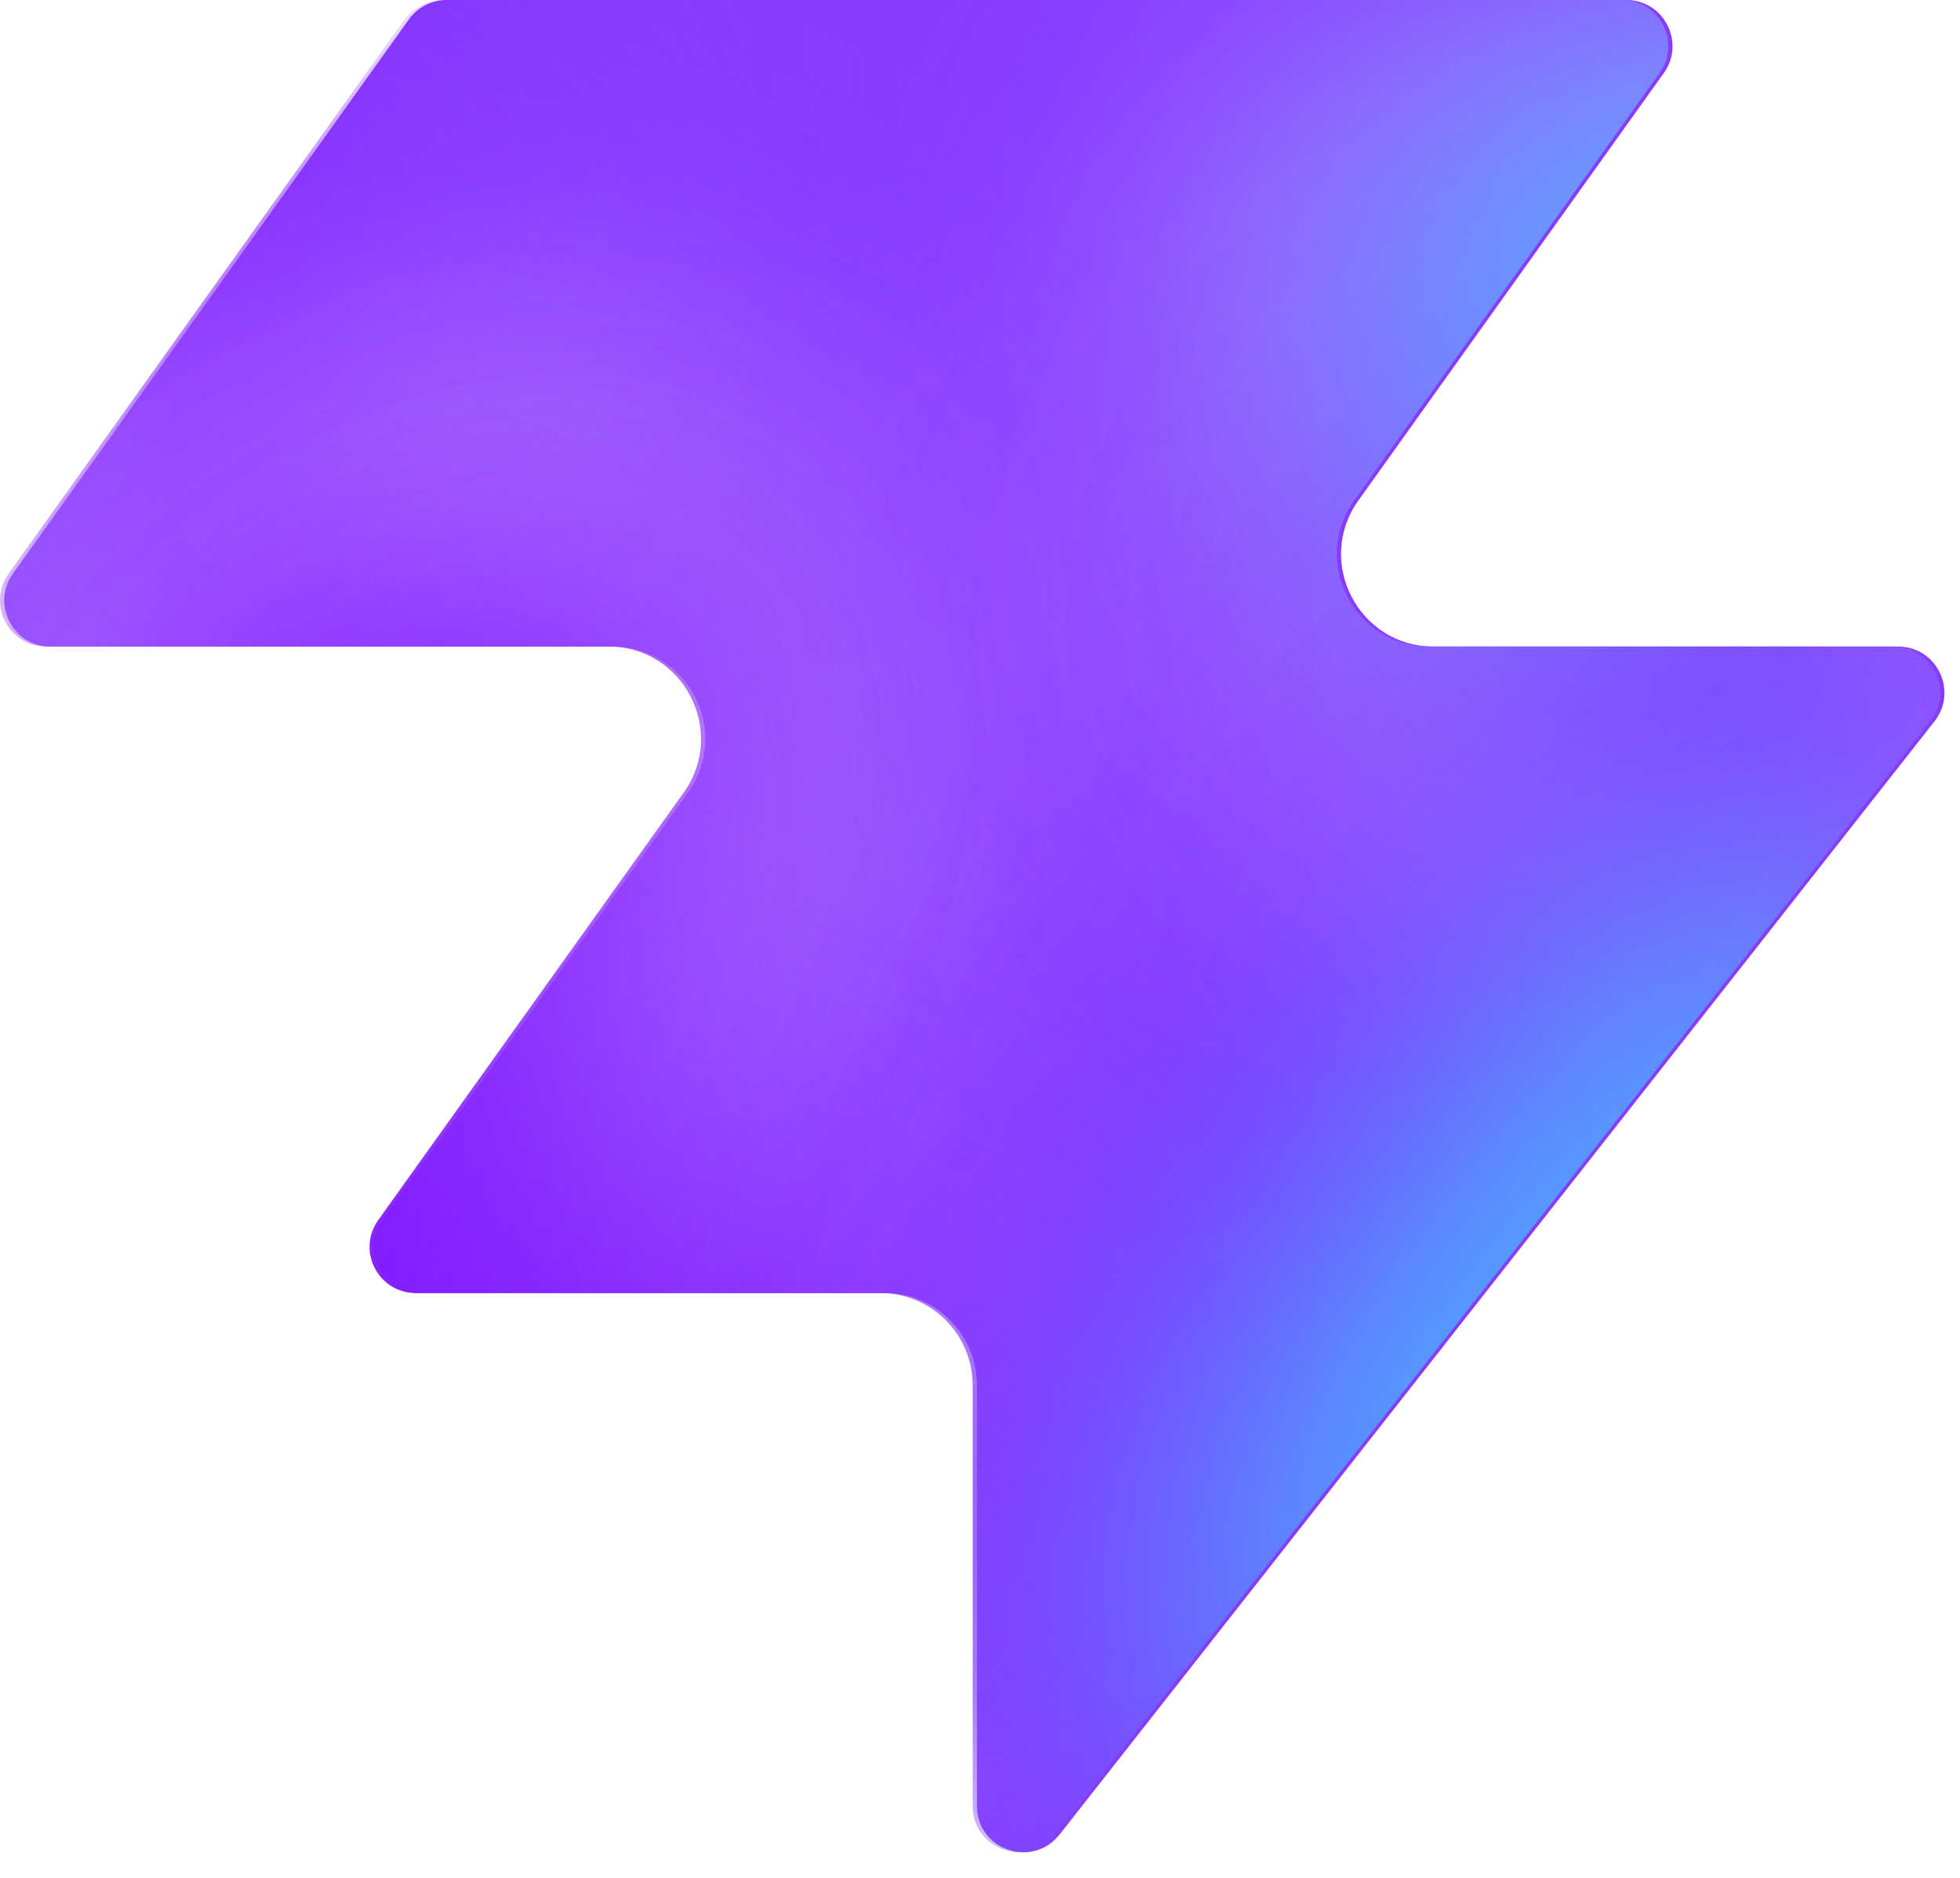
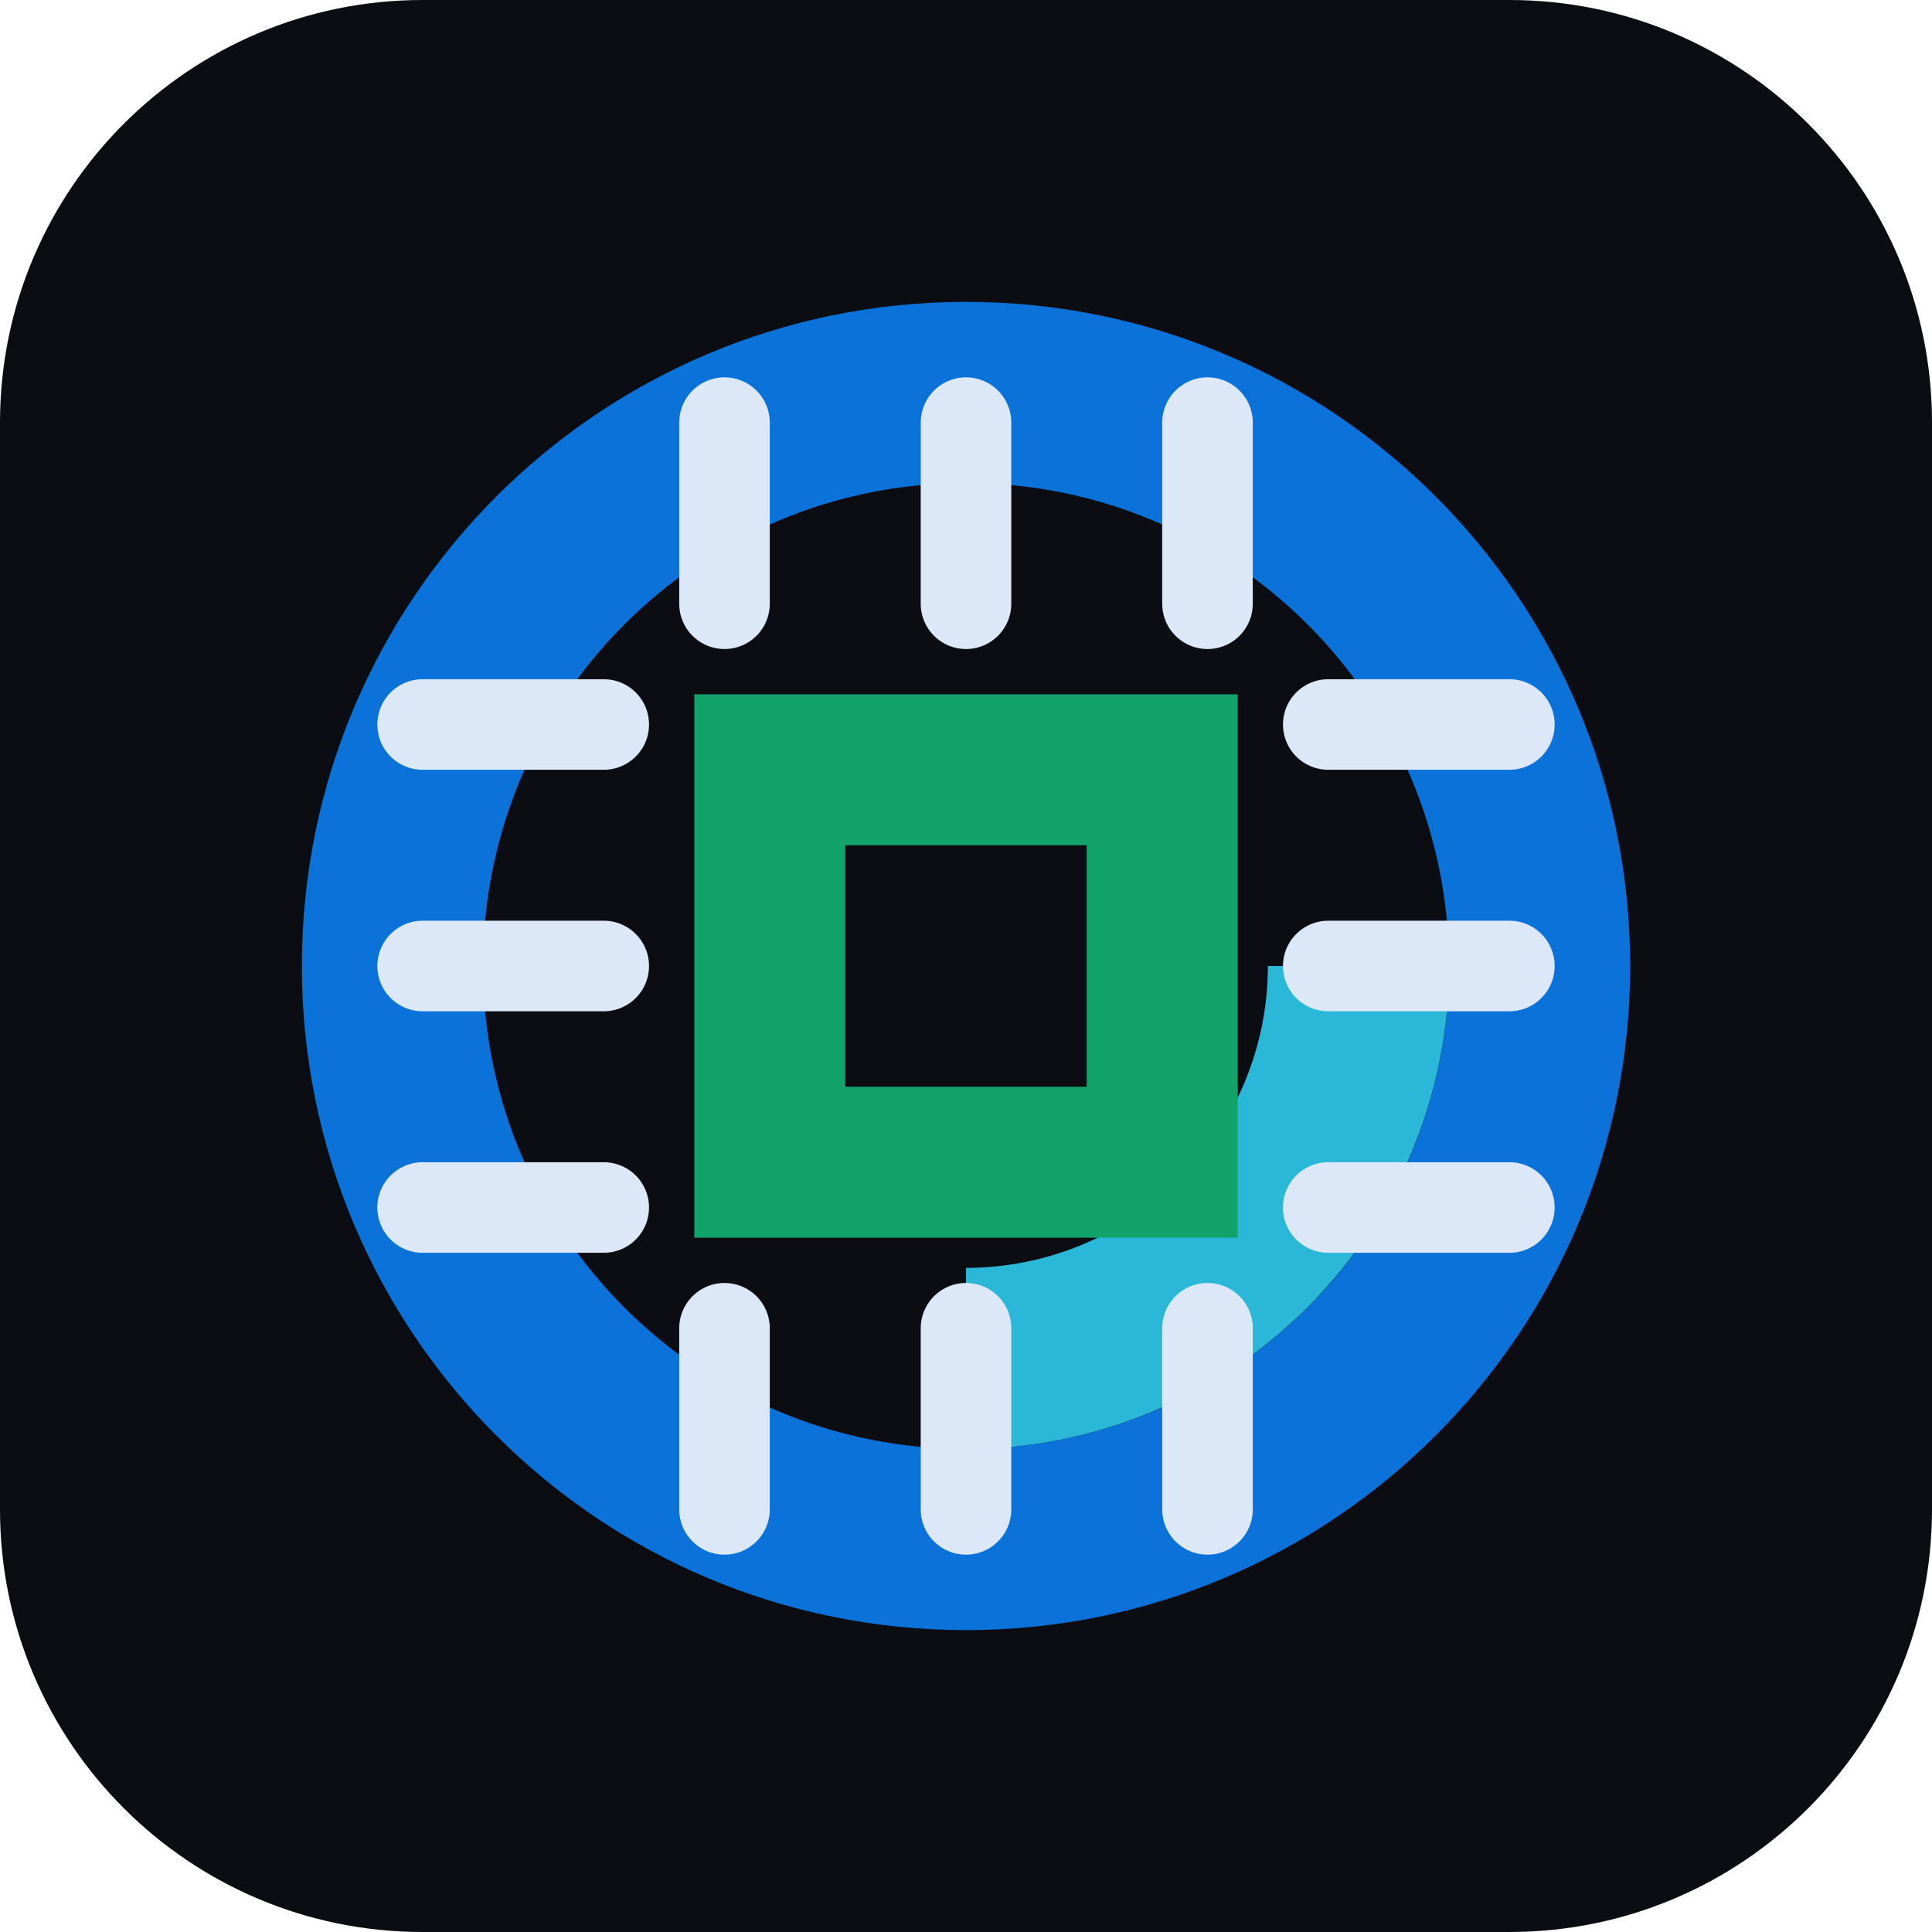
- <svg xmlns="http://www.w3.org/2000/svg" width="48" height="46" fill="none" viewBox="0 0 48 46">
-   <path fill="#863bff" d="M25.946 44.938c-.664.845-2.021.375-2.021-.698V33.937a2.26 2.26 0 0 0-2.262-2.262H10.287c-.92 0-1.456-1.04-.92-1.788l7.48-10.471c1.07-1.497 0-3.578-1.842-3.578H1.237c-.92 0-1.456-1.04-.92-1.788L10.013.474c.214-.297.556-.474.92-.474h28.894c.92 0 1.456 1.04.92 1.788l-7.48 10.471c-1.07 1.498 0 3.579 1.842 3.579h11.377c.943 0 1.473 1.088.89 1.83L25.947 44.94z" style="fill:#863bff;fill:color(display-p3 .525 .23 1);fill-opacity:1" />
-   <mask id="a" width="48" height="46" x="0" y="0" maskUnits="userSpaceOnUse" style="mask-type:alpha">
-     <path fill="#000" d="M25.842 44.938c-.664.844-2.021.375-2.021-.698V33.937a2.26 2.26 0 0 0-2.262-2.262H10.183c-.92 0-1.456-1.04-.92-1.788l7.48-10.471c1.07-1.498 0-3.579-1.842-3.579H1.133c-.92 0-1.456-1.04-.92-1.787L9.91.473c.214-.297.556-.474.92-.474h28.894c.92 0 1.456 1.04.92 1.788l-7.48 10.471c-1.07 1.498 0 3.578 1.842 3.578h11.377c.943 0 1.473 1.088.89 1.832L25.843 44.94z" style="fill:#000;fill-opacity:1" />
-   </mask>
-   <g mask="url(#a)">
-     <g filter="url(#b)">
-       <ellipse cx="5.508" cy="14.704" fill="#ede6ff" rx="5.508" ry="14.704" style="fill:#ede6ff;fill:color(display-p3 .927 .903 1);fill-opacity:1" transform="matrix(.00324 1 1 -.00324 -4.47 31.516)" />
-     </g>
-     <g filter="url(#c)">
-       <ellipse cx="10.399" cy="29.851" fill="#ede6ff" rx="10.399" ry="29.851" style="fill:#ede6ff;fill:color(display-p3 .927 .903 1);fill-opacity:1" transform="matrix(.00324 1 1 -.00324 -39.328 7.883)" />
-     </g>
-     <g filter="url(#d)">
-       <ellipse cx="5.508" cy="30.487" fill="#7e14ff" rx="5.508" ry="30.487" style="fill:#7e14ff;fill:color(display-p3 .492 .077 1);fill-opacity:1" transform="rotate(89.814 -25.913 -14.639)scale(1 -1)" />
-     </g>
-     <g filter="url(#e)">
-       <ellipse cx="5.508" cy="30.599" fill="#7e14ff" rx="5.508" ry="30.599" style="fill:#7e14ff;fill:color(display-p3 .492 .077 1);fill-opacity:1" transform="rotate(89.814 -32.644 -3.334)scale(1 -1)" />
-     </g>
-     <g filter="url(#f)">
-       <ellipse cx="5.508" cy="30.599" fill="#7e14ff" rx="5.508" ry="30.599" style="fill:#7e14ff;fill:color(display-p3 .492 .077 1);fill-opacity:1" transform="matrix(.00324 1 1 -.00324 -34.34 30.47)" />
-     </g>
-     <g filter="url(#g)">
-       <ellipse cx="14.072" cy="22.078" fill="#ede6ff" rx="14.072" ry="22.078" style="fill:#ede6ff;fill:color(display-p3 .927 .903 1);fill-opacity:1" transform="rotate(93.35 24.506 48.493)scale(-1 1)" />
-     </g>
-     <g filter="url(#h)">
-       <ellipse cx="3.47" cy="21.501" fill="#7e14ff" rx="3.47" ry="21.501" style="fill:#7e14ff;fill:color(display-p3 .492 .077 1);fill-opacity:1" transform="rotate(89.009 28.708 47.59)scale(-1 1)" />
-     </g>
-     <g filter="url(#i)">
-       <ellipse cx="3.47" cy="21.501" fill="#7e14ff" rx="3.47" ry="21.501" style="fill:#7e14ff;fill:color(display-p3 .492 .077 1);fill-opacity:1" transform="rotate(89.009 28.708 47.59)scale(-1 1)" />
-     </g>
-     <g filter="url(#j)">
-       <ellipse cx=".387" cy="8.972" fill="#7e14ff" rx="4.407" ry="29.108" style="fill:#7e14ff;fill:color(display-p3 .492 .077 1);fill-opacity:1" transform="rotate(39.51 .387 8.972)" />
-     </g>
-     <g filter="url(#k)">
-       <ellipse cx="47.523" cy="-6.092" fill="#7e14ff" rx="4.407" ry="29.108" style="fill:#7e14ff;fill:color(display-p3 .492 .077 1);fill-opacity:1" transform="rotate(37.892 47.523 -6.092)" />
-     </g>
-     <g filter="url(#l)">
-       <ellipse cx="41.412" cy="6.333" fill="#47bfff" rx="5.971" ry="9.665" style="fill:#47bfff;fill:color(display-p3 .28 .748 1);fill-opacity:1" transform="rotate(37.892 41.412 6.333)" />
-     </g>
-     <g filter="url(#m)">
-       <ellipse cx="-1.879" cy="38.332" fill="#7e14ff" rx="4.407" ry="29.108" style="fill:#7e14ff;fill:color(display-p3 .492 .077 1);fill-opacity:1" transform="rotate(37.892 -1.88 38.332)" />
-     </g>
-     <g filter="url(#n)">
-       <ellipse cx="-1.879" cy="38.332" fill="#7e14ff" rx="4.407" ry="29.108" style="fill:#7e14ff;fill:color(display-p3 .492 .077 1);fill-opacity:1" transform="rotate(37.892 -1.88 38.332)" />
-     </g>
-     <g filter="url(#o)">
-       <ellipse cx="35.651" cy="29.907" fill="#7e14ff" rx="4.407" ry="29.108" style="fill:#7e14ff;fill:color(display-p3 .492 .077 1);fill-opacity:1" transform="rotate(37.892 35.651 29.907)" />
-     </g>
-     <g filter="url(#p)">
-       <ellipse cx="38.418" cy="32.4" fill="#47bfff" rx="5.971" ry="15.297" style="fill:#47bfff;fill:color(display-p3 .28 .748 1);fill-opacity:1" transform="rotate(37.892 38.418 32.4)" />
-     </g>
-   </g>
-   <defs>
-     <filter id="b" width="60.045" height="41.654" x="-19.77" y="16.149" color-interpolation-filters="sRGB" filterUnits="userSpaceOnUse">
-       <feFlood flood-opacity="0" result="BackgroundImageFix" />
-       <feBlend in="SourceGraphic" in2="BackgroundImageFix" result="shape" />
-       <feGaussianBlur result="effect1_foregroundBlur_2002_17158" stdDeviation="7.659" />
-     </filter>
-     <filter id="c" width="90.34" height="51.437" x="-54.613" y="-7.533" color-interpolation-filters="sRGB" filterUnits="userSpaceOnUse">
-       <feFlood flood-opacity="0" result="BackgroundImageFix" />
-       <feBlend in="SourceGraphic" in2="BackgroundImageFix" result="shape" />
-       <feGaussianBlur result="effect1_foregroundBlur_2002_17158" stdDeviation="7.659" />
-     </filter>
-     <filter id="d" width="79.355" height="29.4" x="-49.64" y="2.03" color-interpolation-filters="sRGB" filterUnits="userSpaceOnUse">
-       <feFlood flood-opacity="0" result="BackgroundImageFix" />
-       <feBlend in="SourceGraphic" in2="BackgroundImageFix" result="shape" />
-       <feGaussianBlur result="effect1_foregroundBlur_2002_17158" stdDeviation="4.596" />
-     </filter>
-     <filter id="e" width="79.579" height="29.4" x="-45.045" y="20.029" color-interpolation-filters="sRGB" filterUnits="userSpaceOnUse">
-       <feFlood flood-opacity="0" result="BackgroundImageFix" />
-       <feBlend in="SourceGraphic" in2="BackgroundImageFix" result="shape" />
-       <feGaussianBlur result="effect1_foregroundBlur_2002_17158" stdDeviation="4.596" />
-     </filter>
-     <filter id="f" width="79.579" height="29.4" x="-43.513" y="21.178" color-interpolation-filters="sRGB" filterUnits="userSpaceOnUse">
-       <feFlood flood-opacity="0" result="BackgroundImageFix" />
-       <feBlend in="SourceGraphic" in2="BackgroundImageFix" result="shape" />
-       <feGaussianBlur result="effect1_foregroundBlur_2002_17158" stdDeviation="4.596" />
-     </filter>
-     <filter id="g" width="74.749" height="58.852" x="15.756" y="-17.901" color-interpolation-filters="sRGB" filterUnits="userSpaceOnUse">
-       <feFlood flood-opacity="0" result="BackgroundImageFix" />
-       <feBlend in="SourceGraphic" in2="BackgroundImageFix" result="shape" />
-       <feGaussianBlur result="effect1_foregroundBlur_2002_17158" stdDeviation="7.659" />
-     </filter>
-     <filter id="h" width="61.377" height="25.362" x="23.548" y="2.284" color-interpolation-filters="sRGB" filterUnits="userSpaceOnUse">
-       <feFlood flood-opacity="0" result="BackgroundImageFix" />
-       <feBlend in="SourceGraphic" in2="BackgroundImageFix" result="shape" />
-       <feGaussianBlur result="effect1_foregroundBlur_2002_17158" stdDeviation="4.596" />
-     </filter>
-     <filter id="i" width="61.377" height="25.362" x="23.548" y="2.284" color-interpolation-filters="sRGB" filterUnits="userSpaceOnUse">
-       <feFlood flood-opacity="0" result="BackgroundImageFix" />
-       <feBlend in="SourceGraphic" in2="BackgroundImageFix" result="shape" />
-       <feGaussianBlur result="effect1_foregroundBlur_2002_17158" stdDeviation="4.596" />
-     </filter>
-     <filter id="j" width="56.045" height="63.649" x="-27.636" y="-22.853" color-interpolation-filters="sRGB" filterUnits="userSpaceOnUse">
-       <feFlood flood-opacity="0" result="BackgroundImageFix" />
-       <feBlend in="SourceGraphic" in2="BackgroundImageFix" result="shape" />
-       <feGaussianBlur result="effect1_foregroundBlur_2002_17158" stdDeviation="4.596" />
-     </filter>
-     <filter id="k" width="54.814" height="64.646" x="20.116" y="-38.415" color-interpolation-filters="sRGB" filterUnits="userSpaceOnUse">
-       <feFlood flood-opacity="0" result="BackgroundImageFix" />
-       <feBlend in="SourceGraphic" in2="BackgroundImageFix" result="shape" />
-       <feGaussianBlur result="effect1_foregroundBlur_2002_17158" stdDeviation="4.596" />
-     </filter>
-     <filter id="l" width="33.541" height="35.313" x="24.641" y="-11.323" color-interpolation-filters="sRGB" filterUnits="userSpaceOnUse">
-       <feFlood flood-opacity="0" result="BackgroundImageFix" />
-       <feBlend in="SourceGraphic" in2="BackgroundImageFix" result="shape" />
-       <feGaussianBlur result="effect1_foregroundBlur_2002_17158" stdDeviation="4.596" />
-     </filter>
-     <filter id="m" width="54.814" height="64.646" x="-29.286" y="6.009" color-interpolation-filters="sRGB" filterUnits="userSpaceOnUse">
-       <feFlood flood-opacity="0" result="BackgroundImageFix" />
-       <feBlend in="SourceGraphic" in2="BackgroundImageFix" result="shape" />
-       <feGaussianBlur result="effect1_foregroundBlur_2002_17158" stdDeviation="4.596" />
-     </filter>
-     <filter id="n" width="54.814" height="64.646" x="-29.286" y="6.009" color-interpolation-filters="sRGB" filterUnits="userSpaceOnUse">
-       <feFlood flood-opacity="0" result="BackgroundImageFix" />
-       <feBlend in="SourceGraphic" in2="BackgroundImageFix" result="shape" />
-       <feGaussianBlur result="effect1_foregroundBlur_2002_17158" stdDeviation="4.596" />
-     </filter>
-     <filter id="o" width="54.814" height="64.646" x="8.244" y="-2.416" color-interpolation-filters="sRGB" filterUnits="userSpaceOnUse">
-       <feFlood flood-opacity="0" result="BackgroundImageFix" />
-       <feBlend in="SourceGraphic" in2="BackgroundImageFix" result="shape" />
-       <feGaussianBlur result="effect1_foregroundBlur_2002_17158" stdDeviation="4.596" />
-     </filter>
-     <filter id="p" width="39.409" height="43.623" x="18.713" y="10.588" color-interpolation-filters="sRGB" filterUnits="userSpaceOnUse">
-       <feFlood flood-opacity="0" result="BackgroundImageFix" />
-       <feBlend in="SourceGraphic" in2="BackgroundImageFix" result="shape" />
-       <feGaussianBlur result="effect1_foregroundBlur_2002_17158" stdDeviation="4.596" />
-     </filter>
-   </defs>
+ <svg xmlns="http://www.w3.org/2000/svg" width="64" height="64" viewBox="0 0 64 64" role="img" aria-labelledby="title desc">
+   <rect width="64" height="64" rx="14" fill="#0b0d12" />
+   <path fill="#0a72d8" d="M32 10c12.15 0 22 9.85 22 22S44.15 54 32 54 10 44.15 10 32 19.85 10 32 10Zm0 6c-8.84 0-16 7.16-16 16s7.16 16 16 16 16-7.16 16-16-7.16-16-16-16Z" />
+   <path fill="#2bb8d8" d="M48 32c0 4.25-1.69 8.31-4.69 11.31A15.96 15.96 0 0 1 32 48v-6c2.65 0 5.2-1.05 7.07-2.93A9.98 9.98 0 0 0 42 32h6Z" />
+   <path fill="#11a36a" d="M23 23h18v18H23V23Zm5 5v8h8v-8h-8Z" />
+   <path stroke="#dce8f7" stroke-linecap="round" stroke-width="3" d="M24 14v6m8-6v6m8-6v6M24 44v6m8-6v6m8-6v6M14 24h6m-6 8h6m-6 8h6m24-16h6m-6 8h6m-6 8h6" />
</svg>
